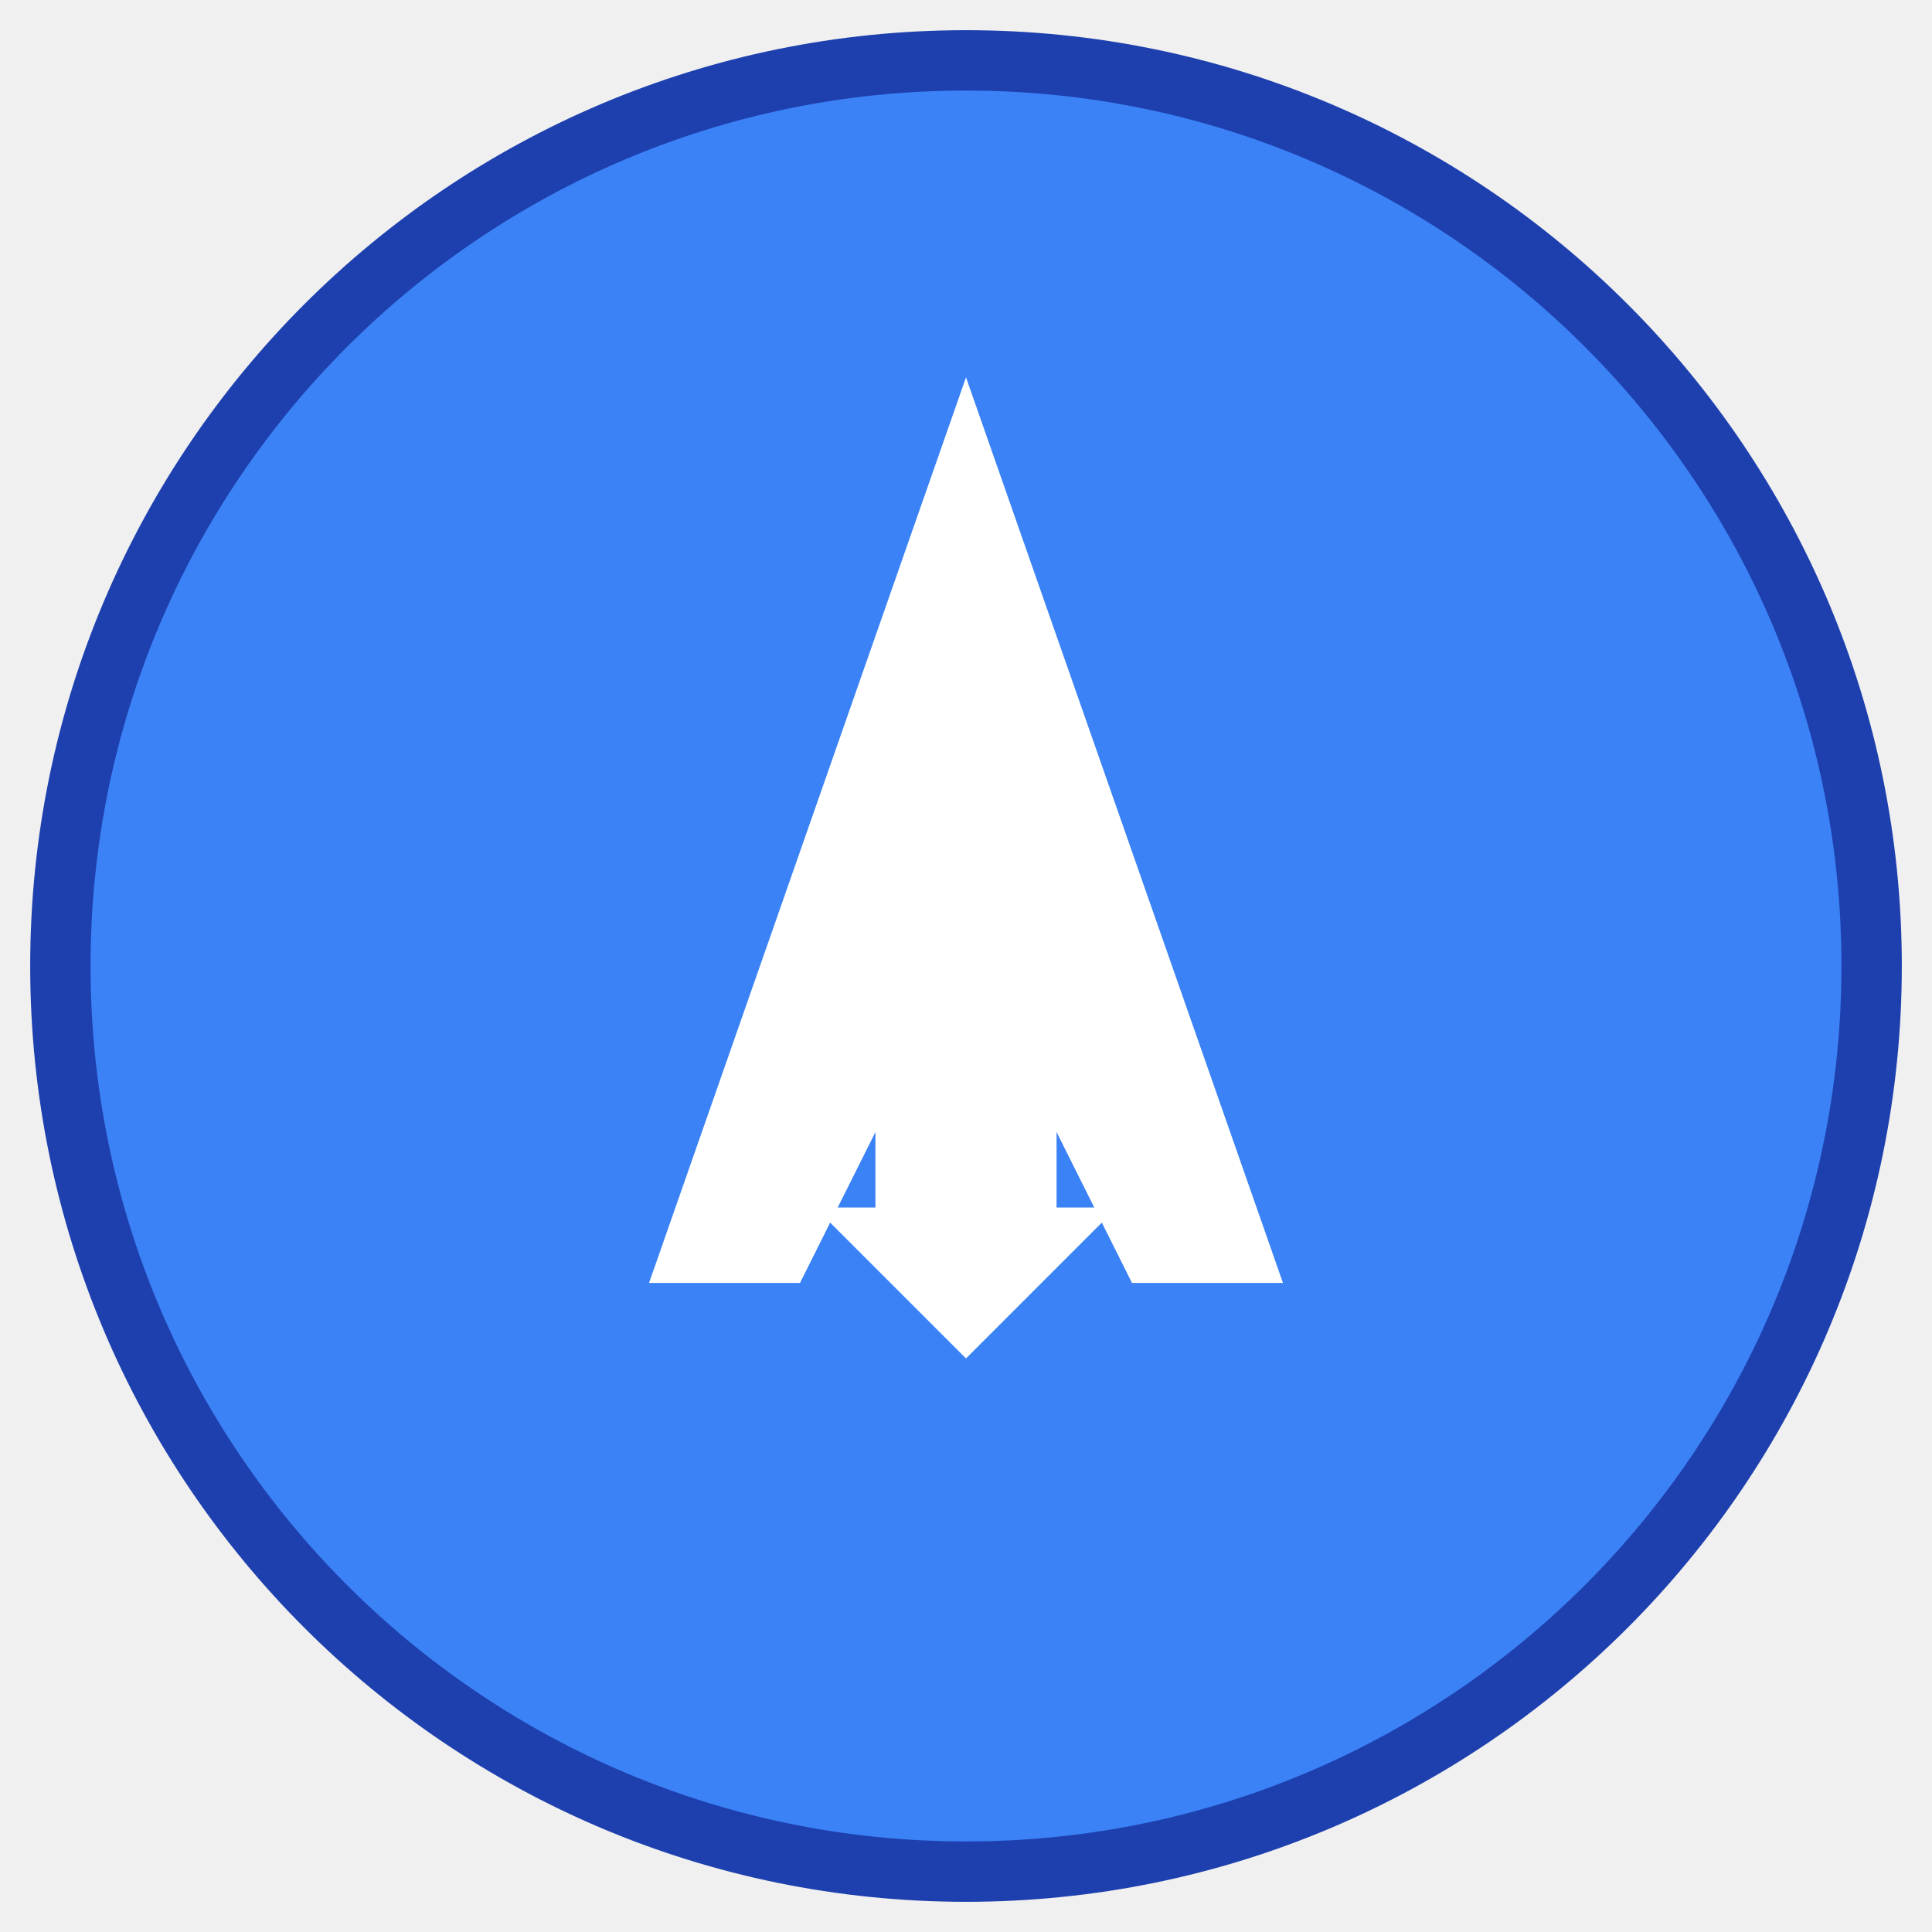
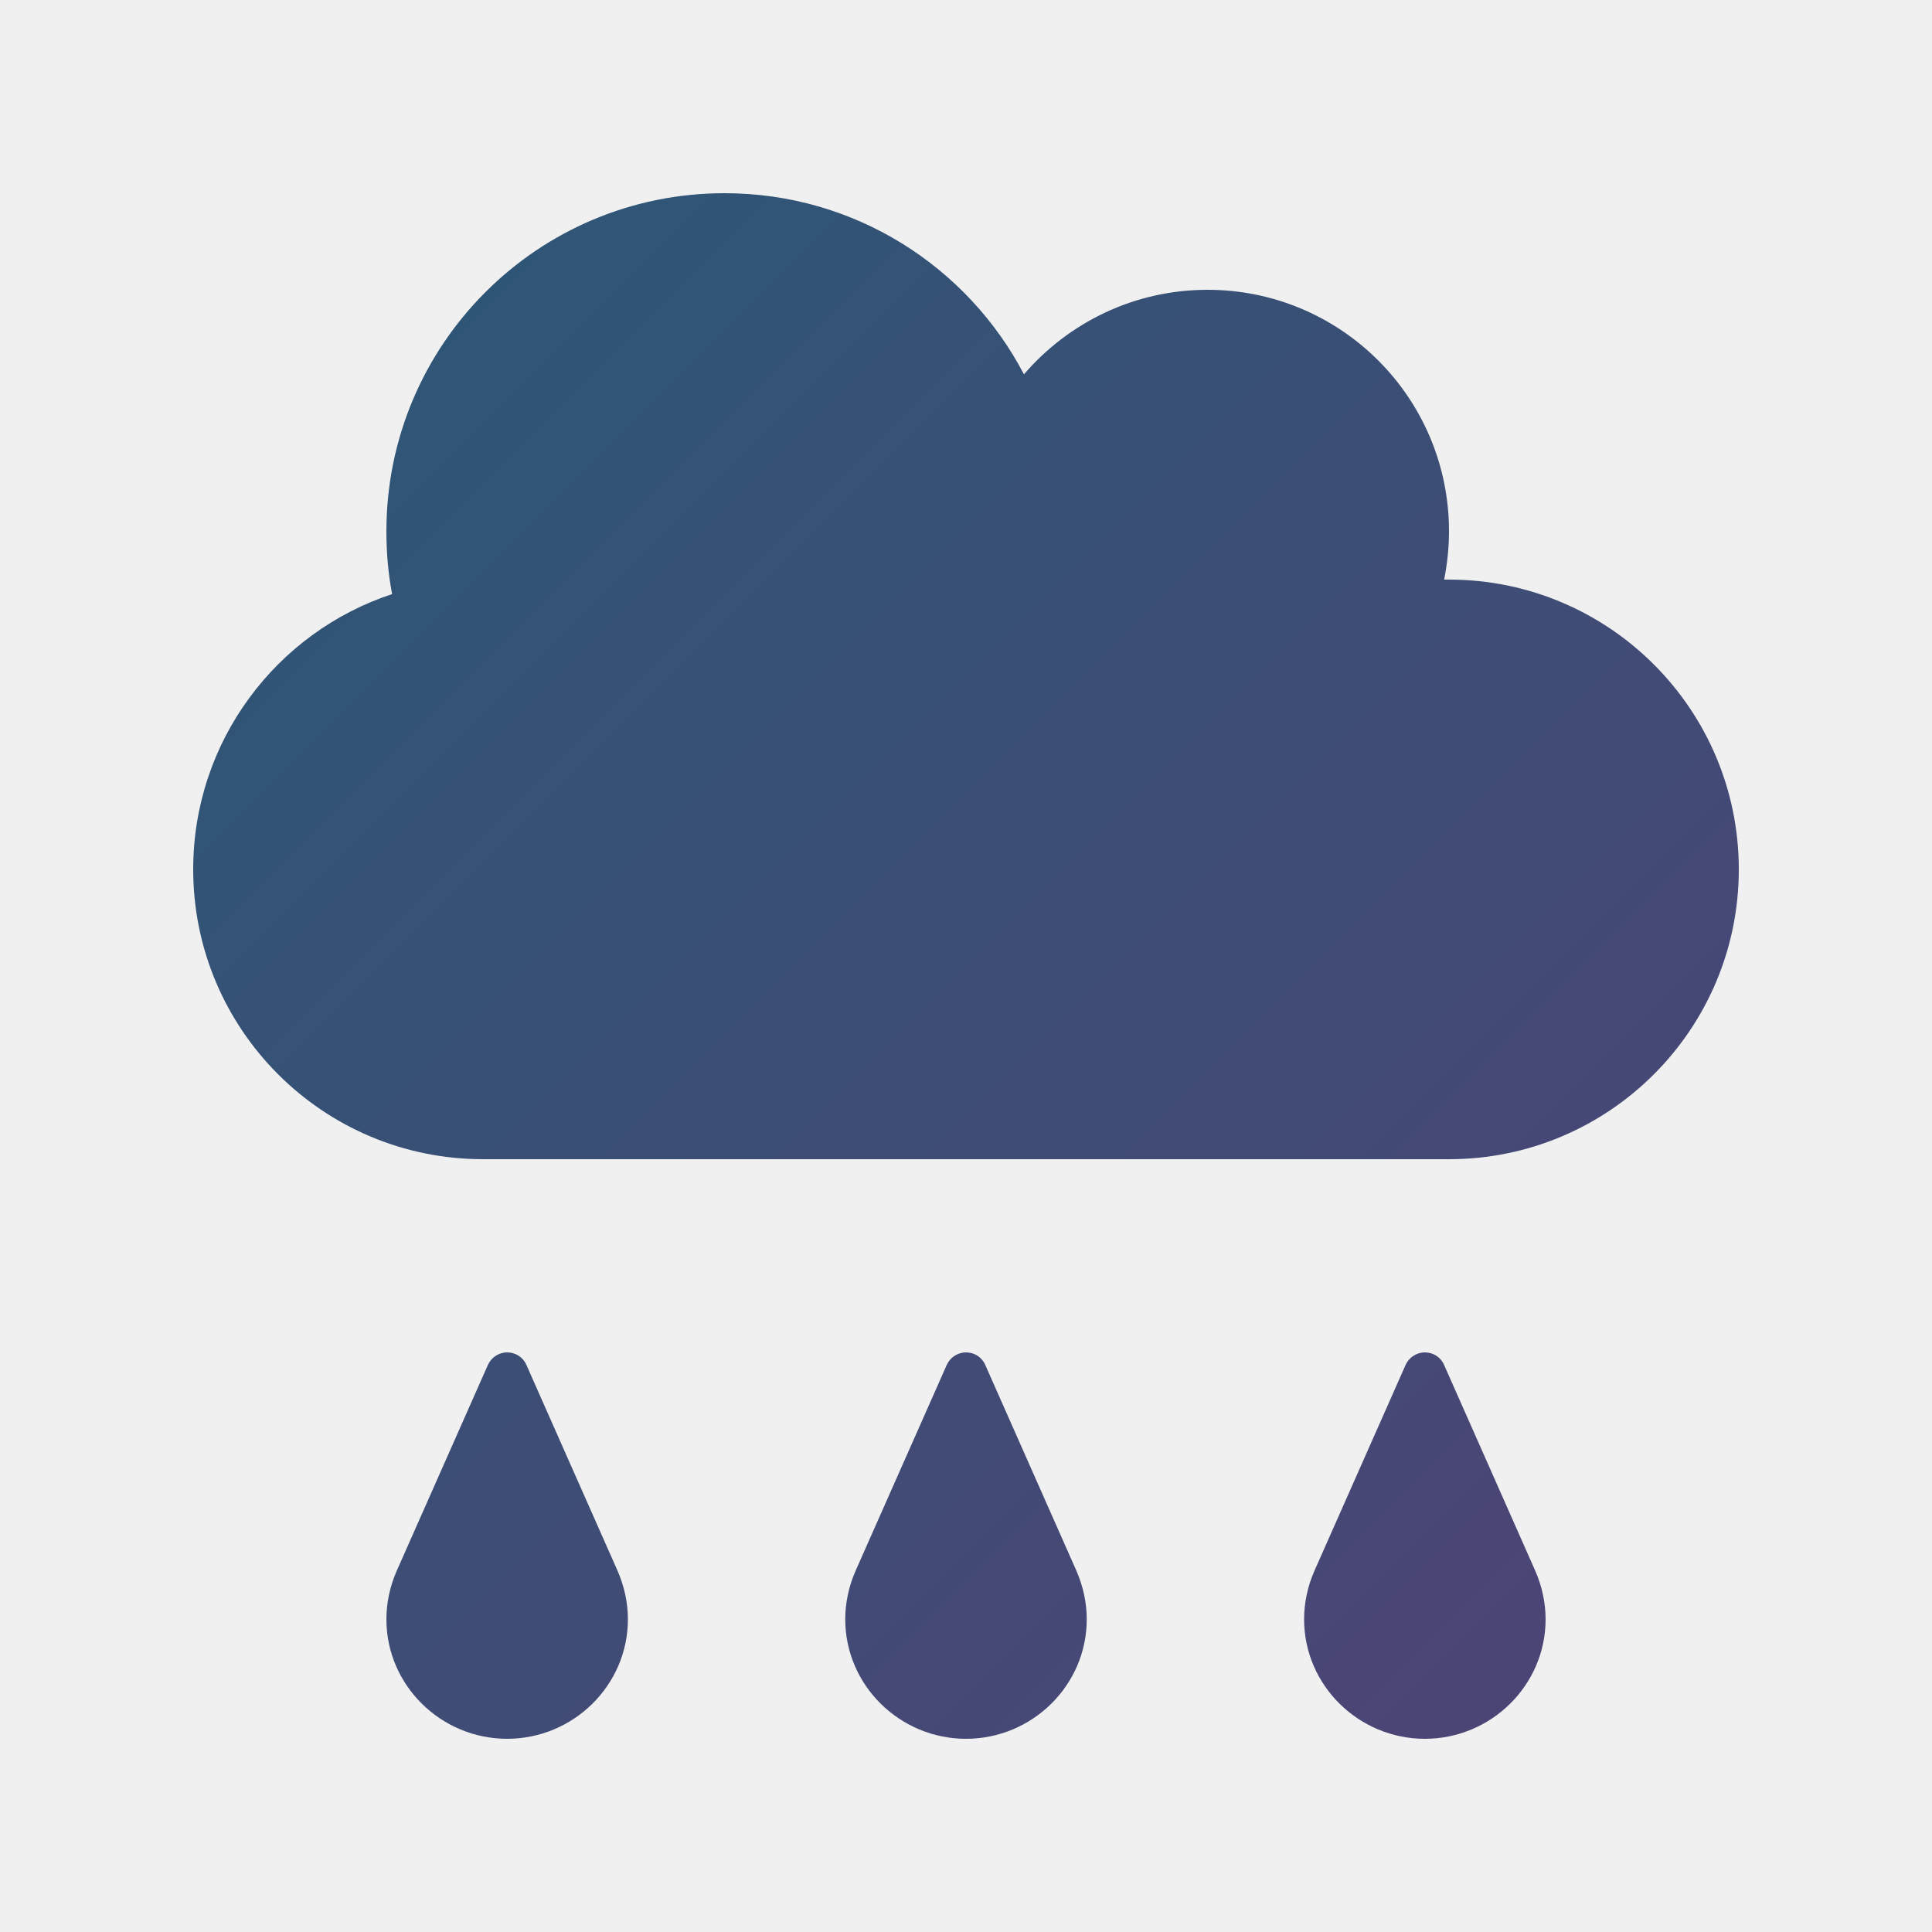
- <svg xmlns="http://www.w3.org/2000/svg" fill="none" viewBox="0 0 128 128">
-   <circle cx="64" cy="64" r="60" fill="#3B82F6" stroke="#1E40AF" stroke-width="4" />
-   <path d="M64 25 L85 85 L75 85 L70 75 L58 75 L53 85 L43 85 Z M62 35 L68 65 L60 65 Z" fill="white" />
-   <path d="M64 90 L54 80 L58 80 L58 70 L70 70 L70 80 L74 80 Z" fill="white" />
-   <style>
-         @media (prefers-color-scheme: dark) {
-             circle { fill: #1E40AF; stroke: #3B82F6; }
-         }
-     </style>
+ <svg xmlns="http://www.w3.org/2000/svg" viewBox="0 0 640 640">
+   <defs>
+     <linearGradient id="darkGradient" x1="0%" y1="0%" x2="100%" y2="100%">
+       <stop offset="0%" style="stop-color:#2b5876;stop-opacity:1" />
+       <stop offset="100%" style="stop-color:#4e4376;stop-opacity:1" />
+     </linearGradient>
+   </defs>
+   <path d="M160 384C107 384 64 341 64 288C64 245.5 91.6 209.4 129.9 196.8C128.6 190.1 128 183.1 128 176C128 114.1 178.1 64 240 64C283.1 64 320.5 88.3 339.2 124C353.9 106.9 375.7 96 400 96C444.2 96 480 131.8 480 176C480 181.5 479.4 186.8 478.4 192C478.9 192 479.5 192 480 192C533 192 576 235 576 288C576 341 533 384 480 384L160 384zM161.6 452.2C162.7 449.7 165.2 448 168 448C170.8 448 173.3 449.6 174.4 452.2L204.6 520.4C206.8 525.5 208 530.9 208 536.4C208 558.3 189.9 576 168 576C146.1 576 128 558.3 128 536.4C128 530.9 129.2 525.4 131.4 520.4L161.6 452.2zM313.6 452.2C314.7 449.7 317.2 448 320 448C322.8 448 325.3 449.6 326.4 452.2L356.6 520.4C358.8 525.5 360 530.9 360 536.4C360 558.3 341.9 576 320 576C298.1 576 280 558.3 280 536.4C280 530.9 281.2 525.4 283.4 520.4L313.6 452.2zM435.4 520.4L465.6 452.2C466.7 449.7 469.2 448 472 448C474.8 448 477.3 449.6 478.4 452.2L508.6 520.4C510.8 525.5 512 530.9 512 536.4C512 558.3 493.9 576 472 576C450.1 576 432 558.3 432 536.4C432 530.9 433.2 525.4 435.4 520.4z" fill="url(#darkGradient)" />
</svg>
